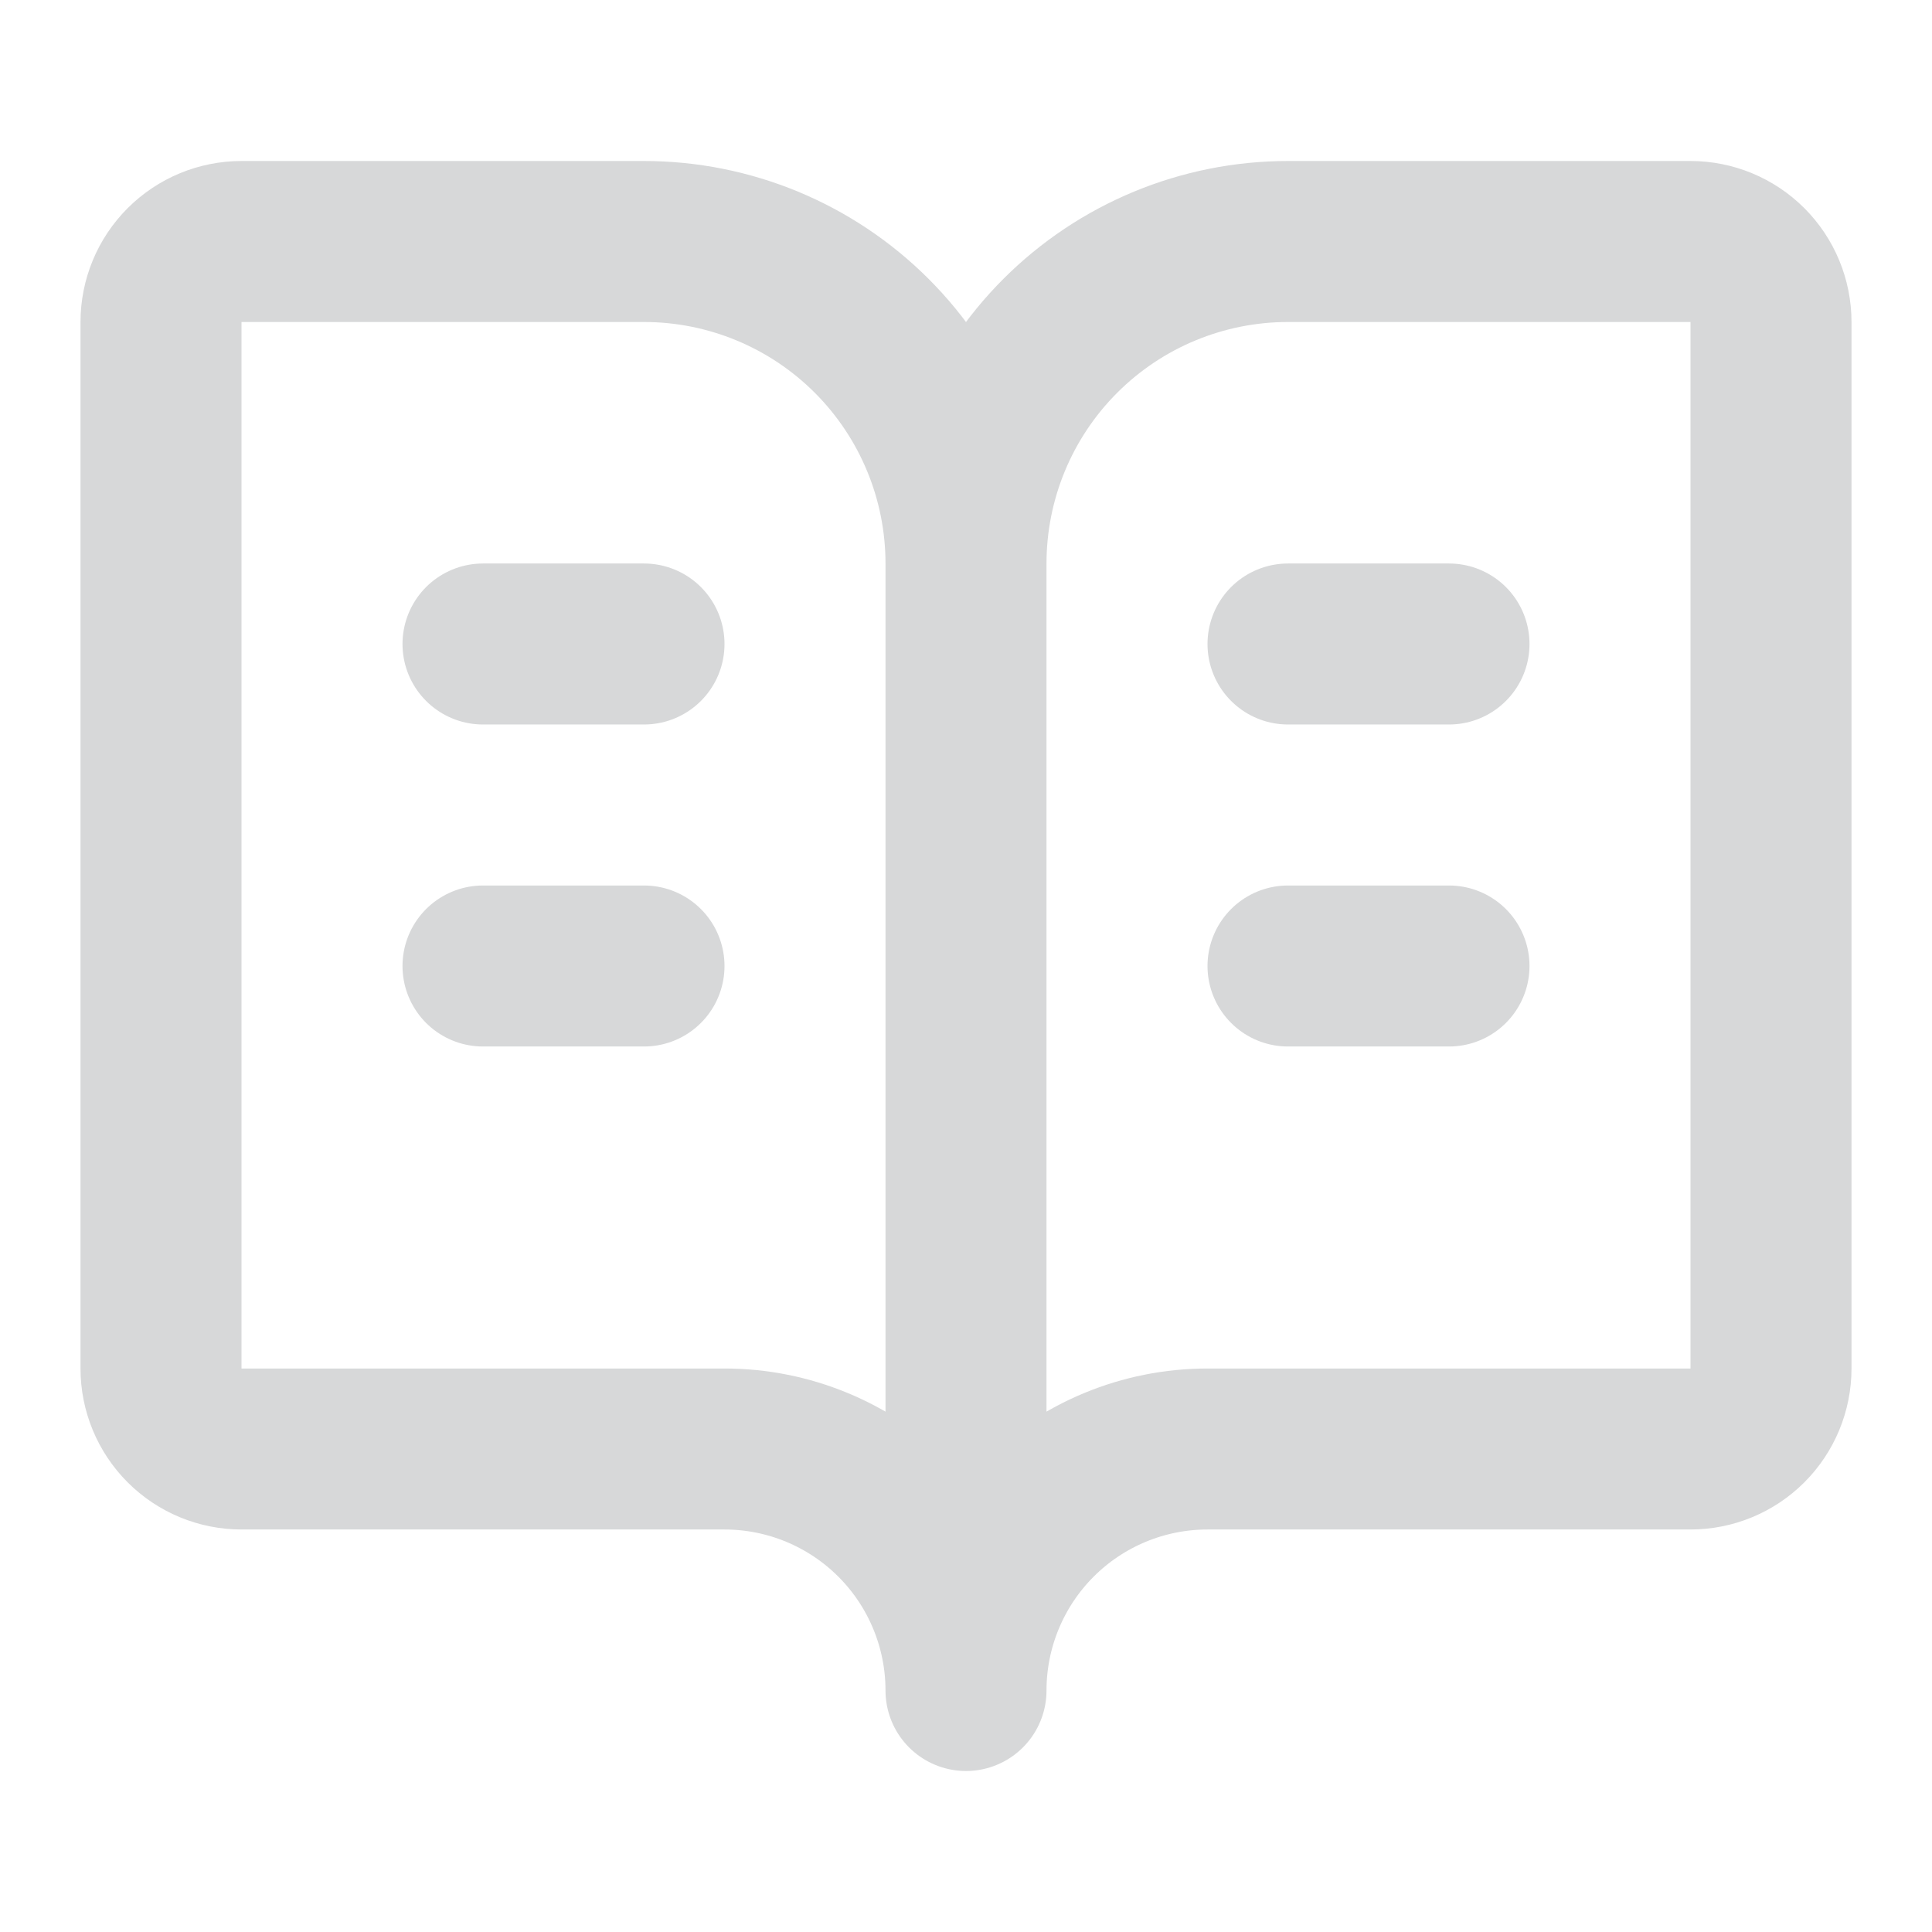
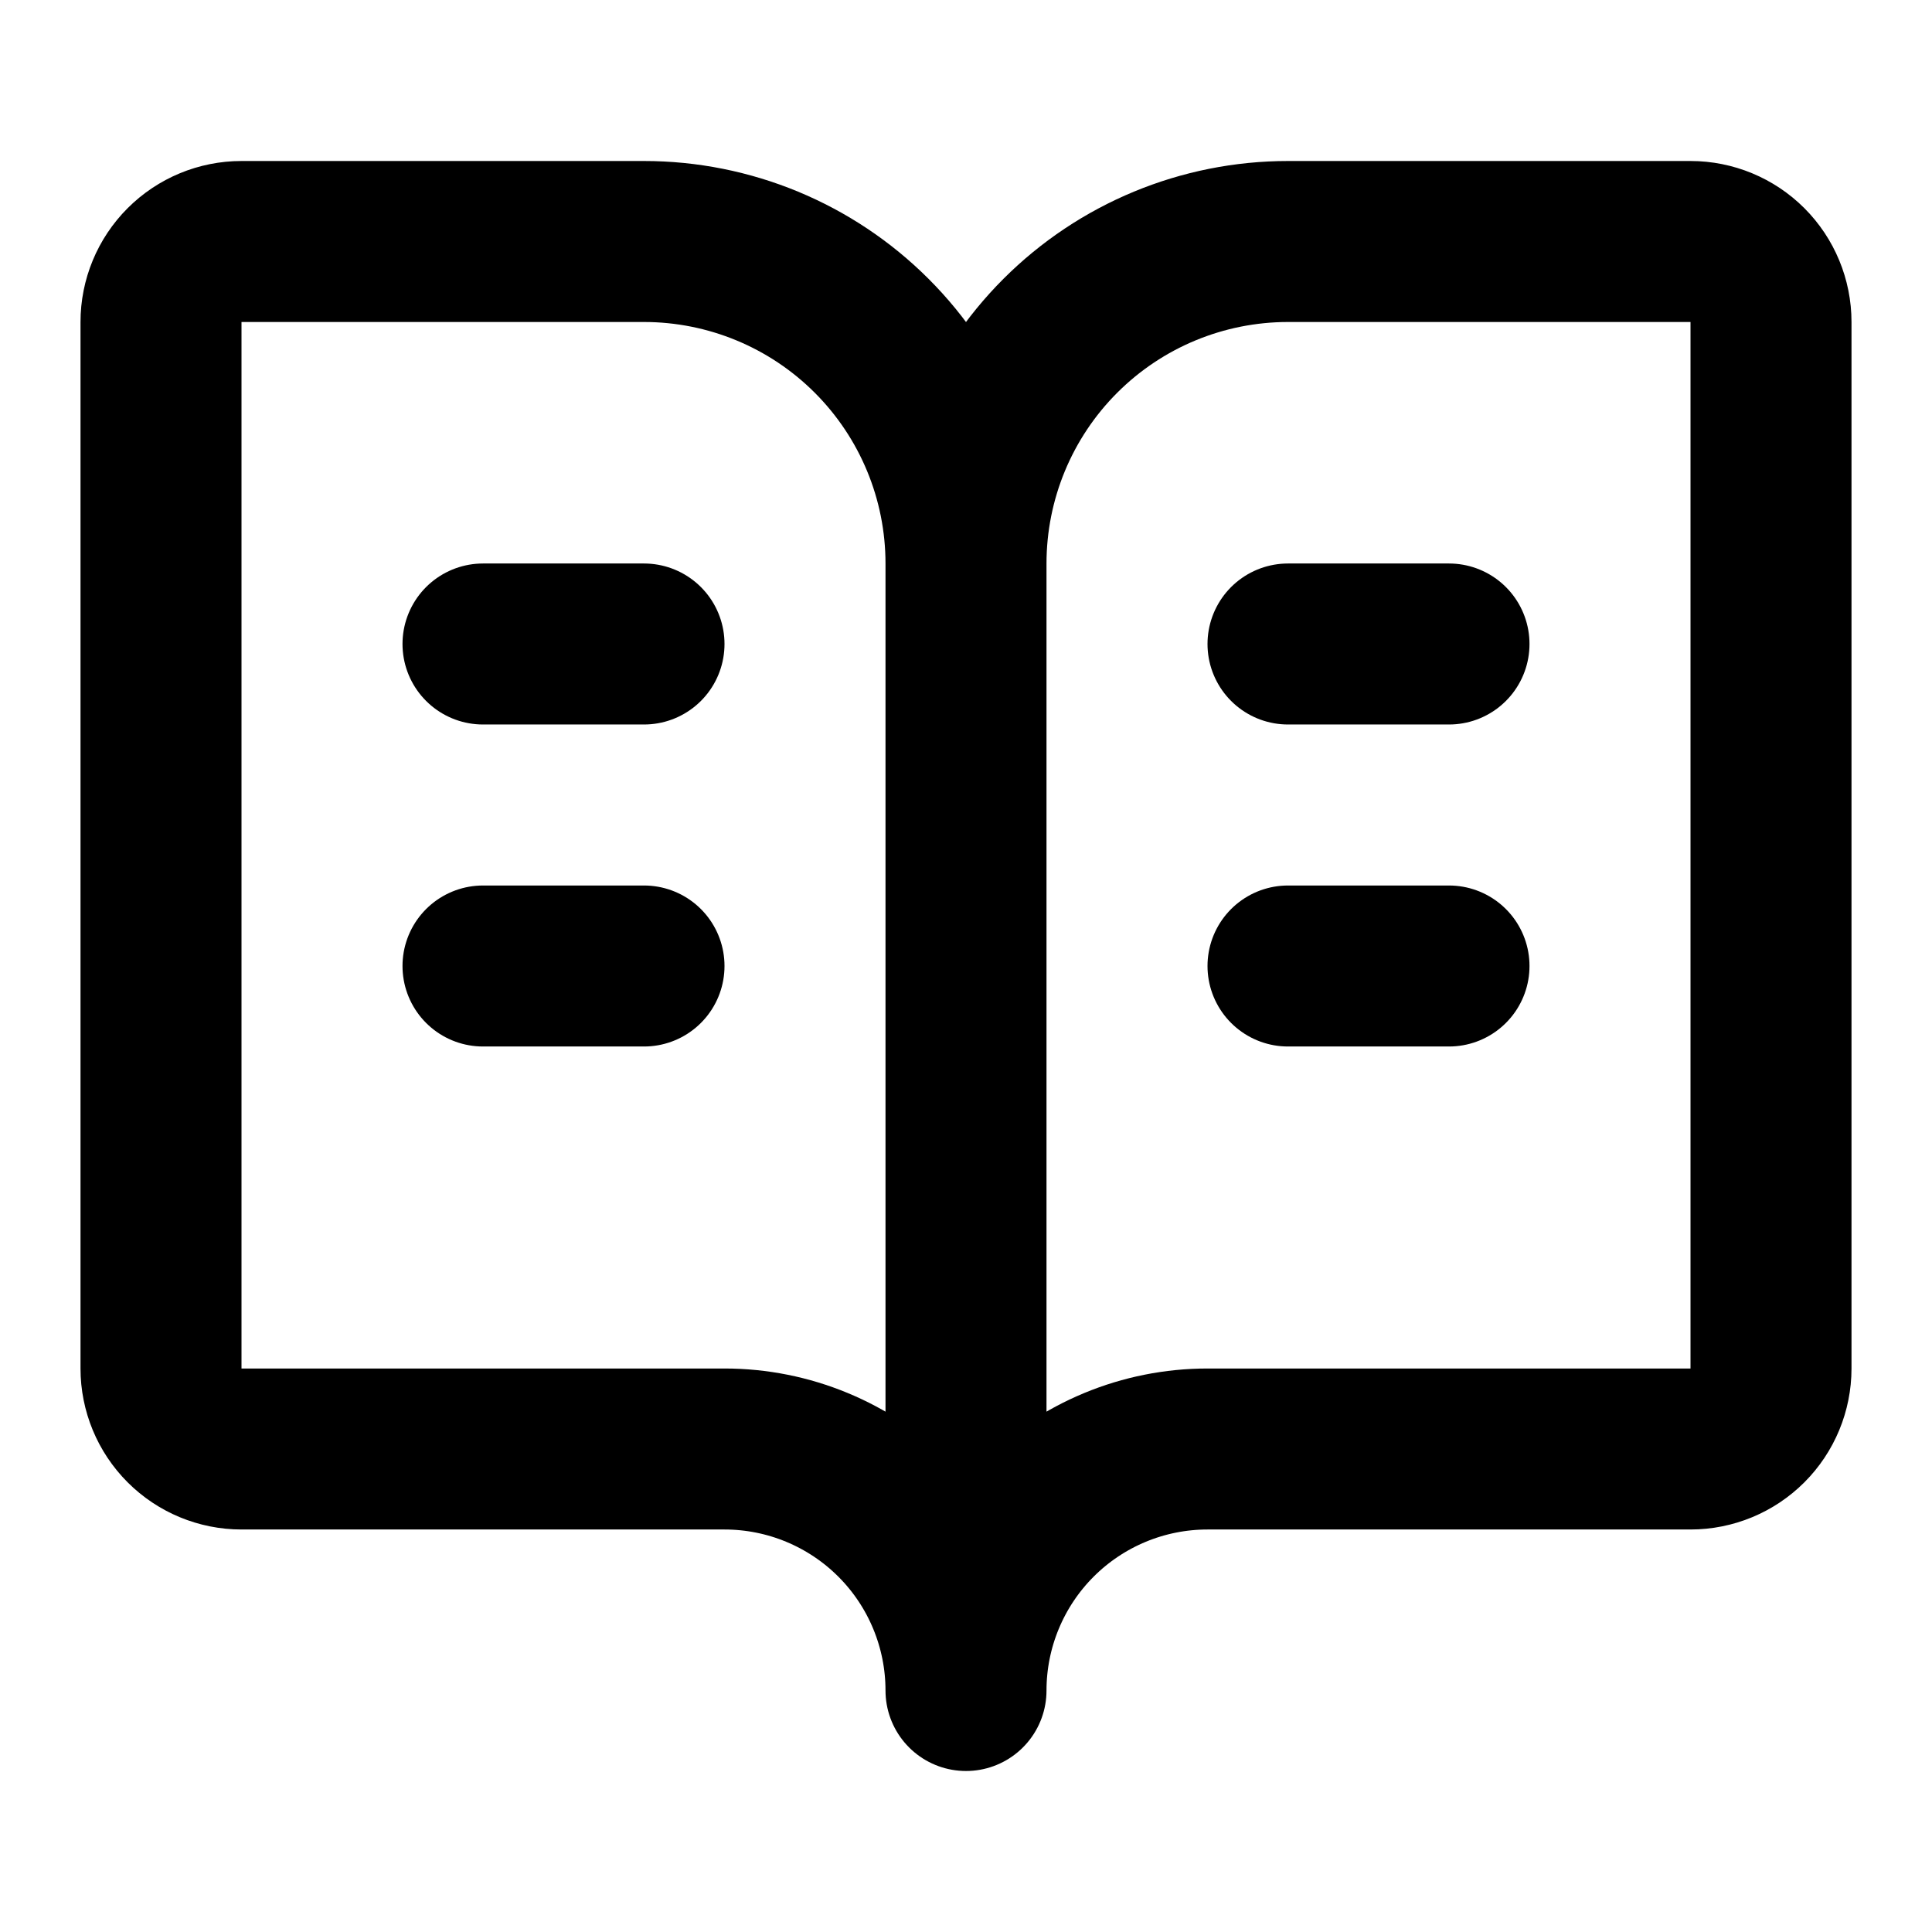
<svg xmlns="http://www.w3.org/2000/svg" viewBox="0 0 256 256" fill="none">
-   <path d="M128 74.667V224M128 74.667C128 63.351 123.505 52.498 115.503 44.497C107.502 36.495 96.649 32 85.334 32H32C29.171 32 26.458 33.124 24.458 35.124C22.457 37.125 21.334 39.838 21.334 42.667V181.333C21.334 184.162 22.457 186.875 24.458 188.876C26.458 190.876 29.171 192 32 192H96C104.487 192 112.626 195.371 118.628 201.373C124.629 207.374 128 215.513 128 224M128 74.667C128 63.351 132.495 52.498 140.497 44.497C148.498 36.495 159.351 32 170.667 32H224C226.829 32 229.542 33.124 231.543 35.124C233.543 37.125 234.667 39.838 234.667 42.667V181.333C234.667 184.162 233.543 186.875 231.543 188.876C229.542 190.876 226.829 192 224 192H160C151.513 192 143.374 195.371 137.373 201.373C131.372 207.374 128 215.513 128 224M170.667 128H192M170.667 85.333H192M64 128H85.334M64 85.333H85.334" stroke="#D7D8D9" stroke-width="21.333" stroke-linecap="round" stroke-linejoin="round" />
+   <path d="M128 74.667V224M128 74.667C128 63.351 123.505 52.498 115.503 44.497C107.502 36.495 96.649 32 85.334 32H32C29.171 32 26.458 33.124 24.458 35.124C22.457 37.125 21.334 39.838 21.334 42.667V181.333C21.334 184.162 22.457 186.875 24.458 188.876C26.458 190.876 29.171 192 32 192H96C104.487 192 112.626 195.371 118.628 201.373C124.629 207.374 128 215.513 128 224M128 74.667C128 63.351 132.495 52.498 140.497 44.497C148.498 36.495 159.351 32 170.667 32H224C226.829 32 229.542 33.124 231.543 35.124C233.543 37.125 234.667 39.838 234.667 42.667V181.333C234.667 184.162 233.543 186.875 231.543 188.876C229.542 190.876 226.829 192 224 192H160C151.513 192 143.374 195.371 137.373 201.373C131.372 207.374 128 215.513 128 224M170.667 128H192M170.667 85.333H192M64 128H85.334M64 85.333H85.334" stroke="currentColor" stroke-width="21.333" stroke-linecap="round" stroke-linejoin="round" />
</svg>
